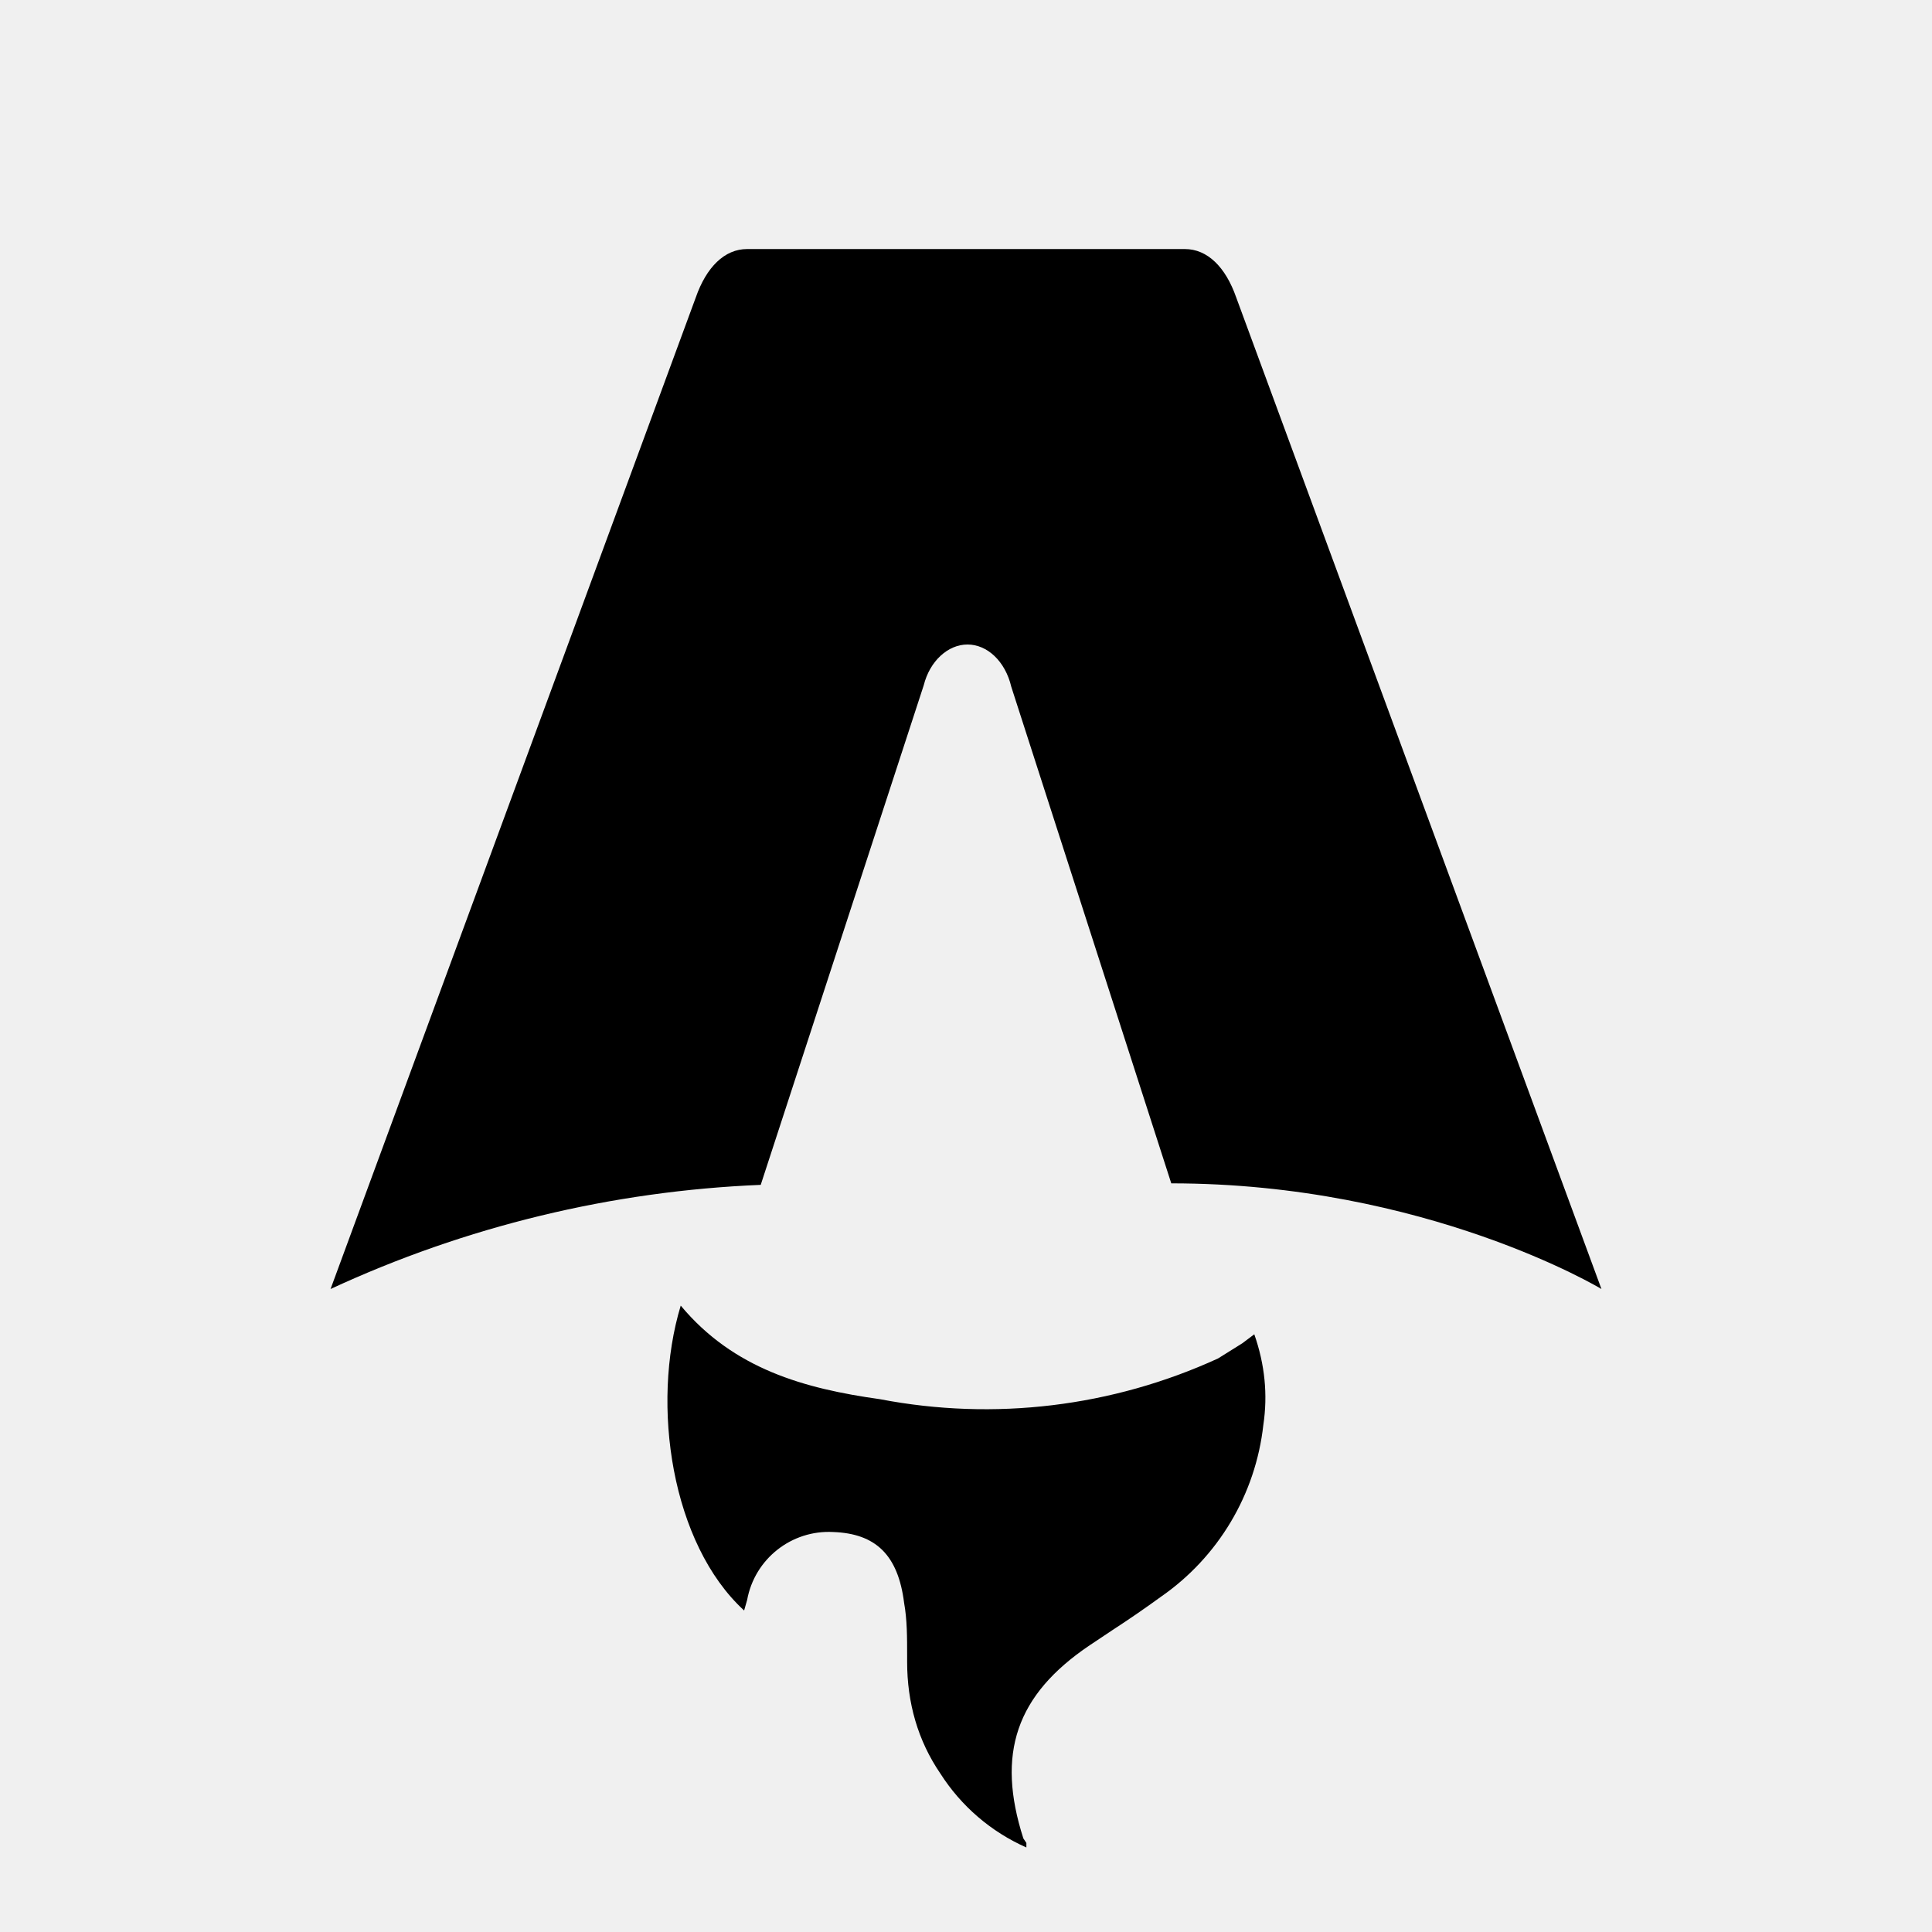
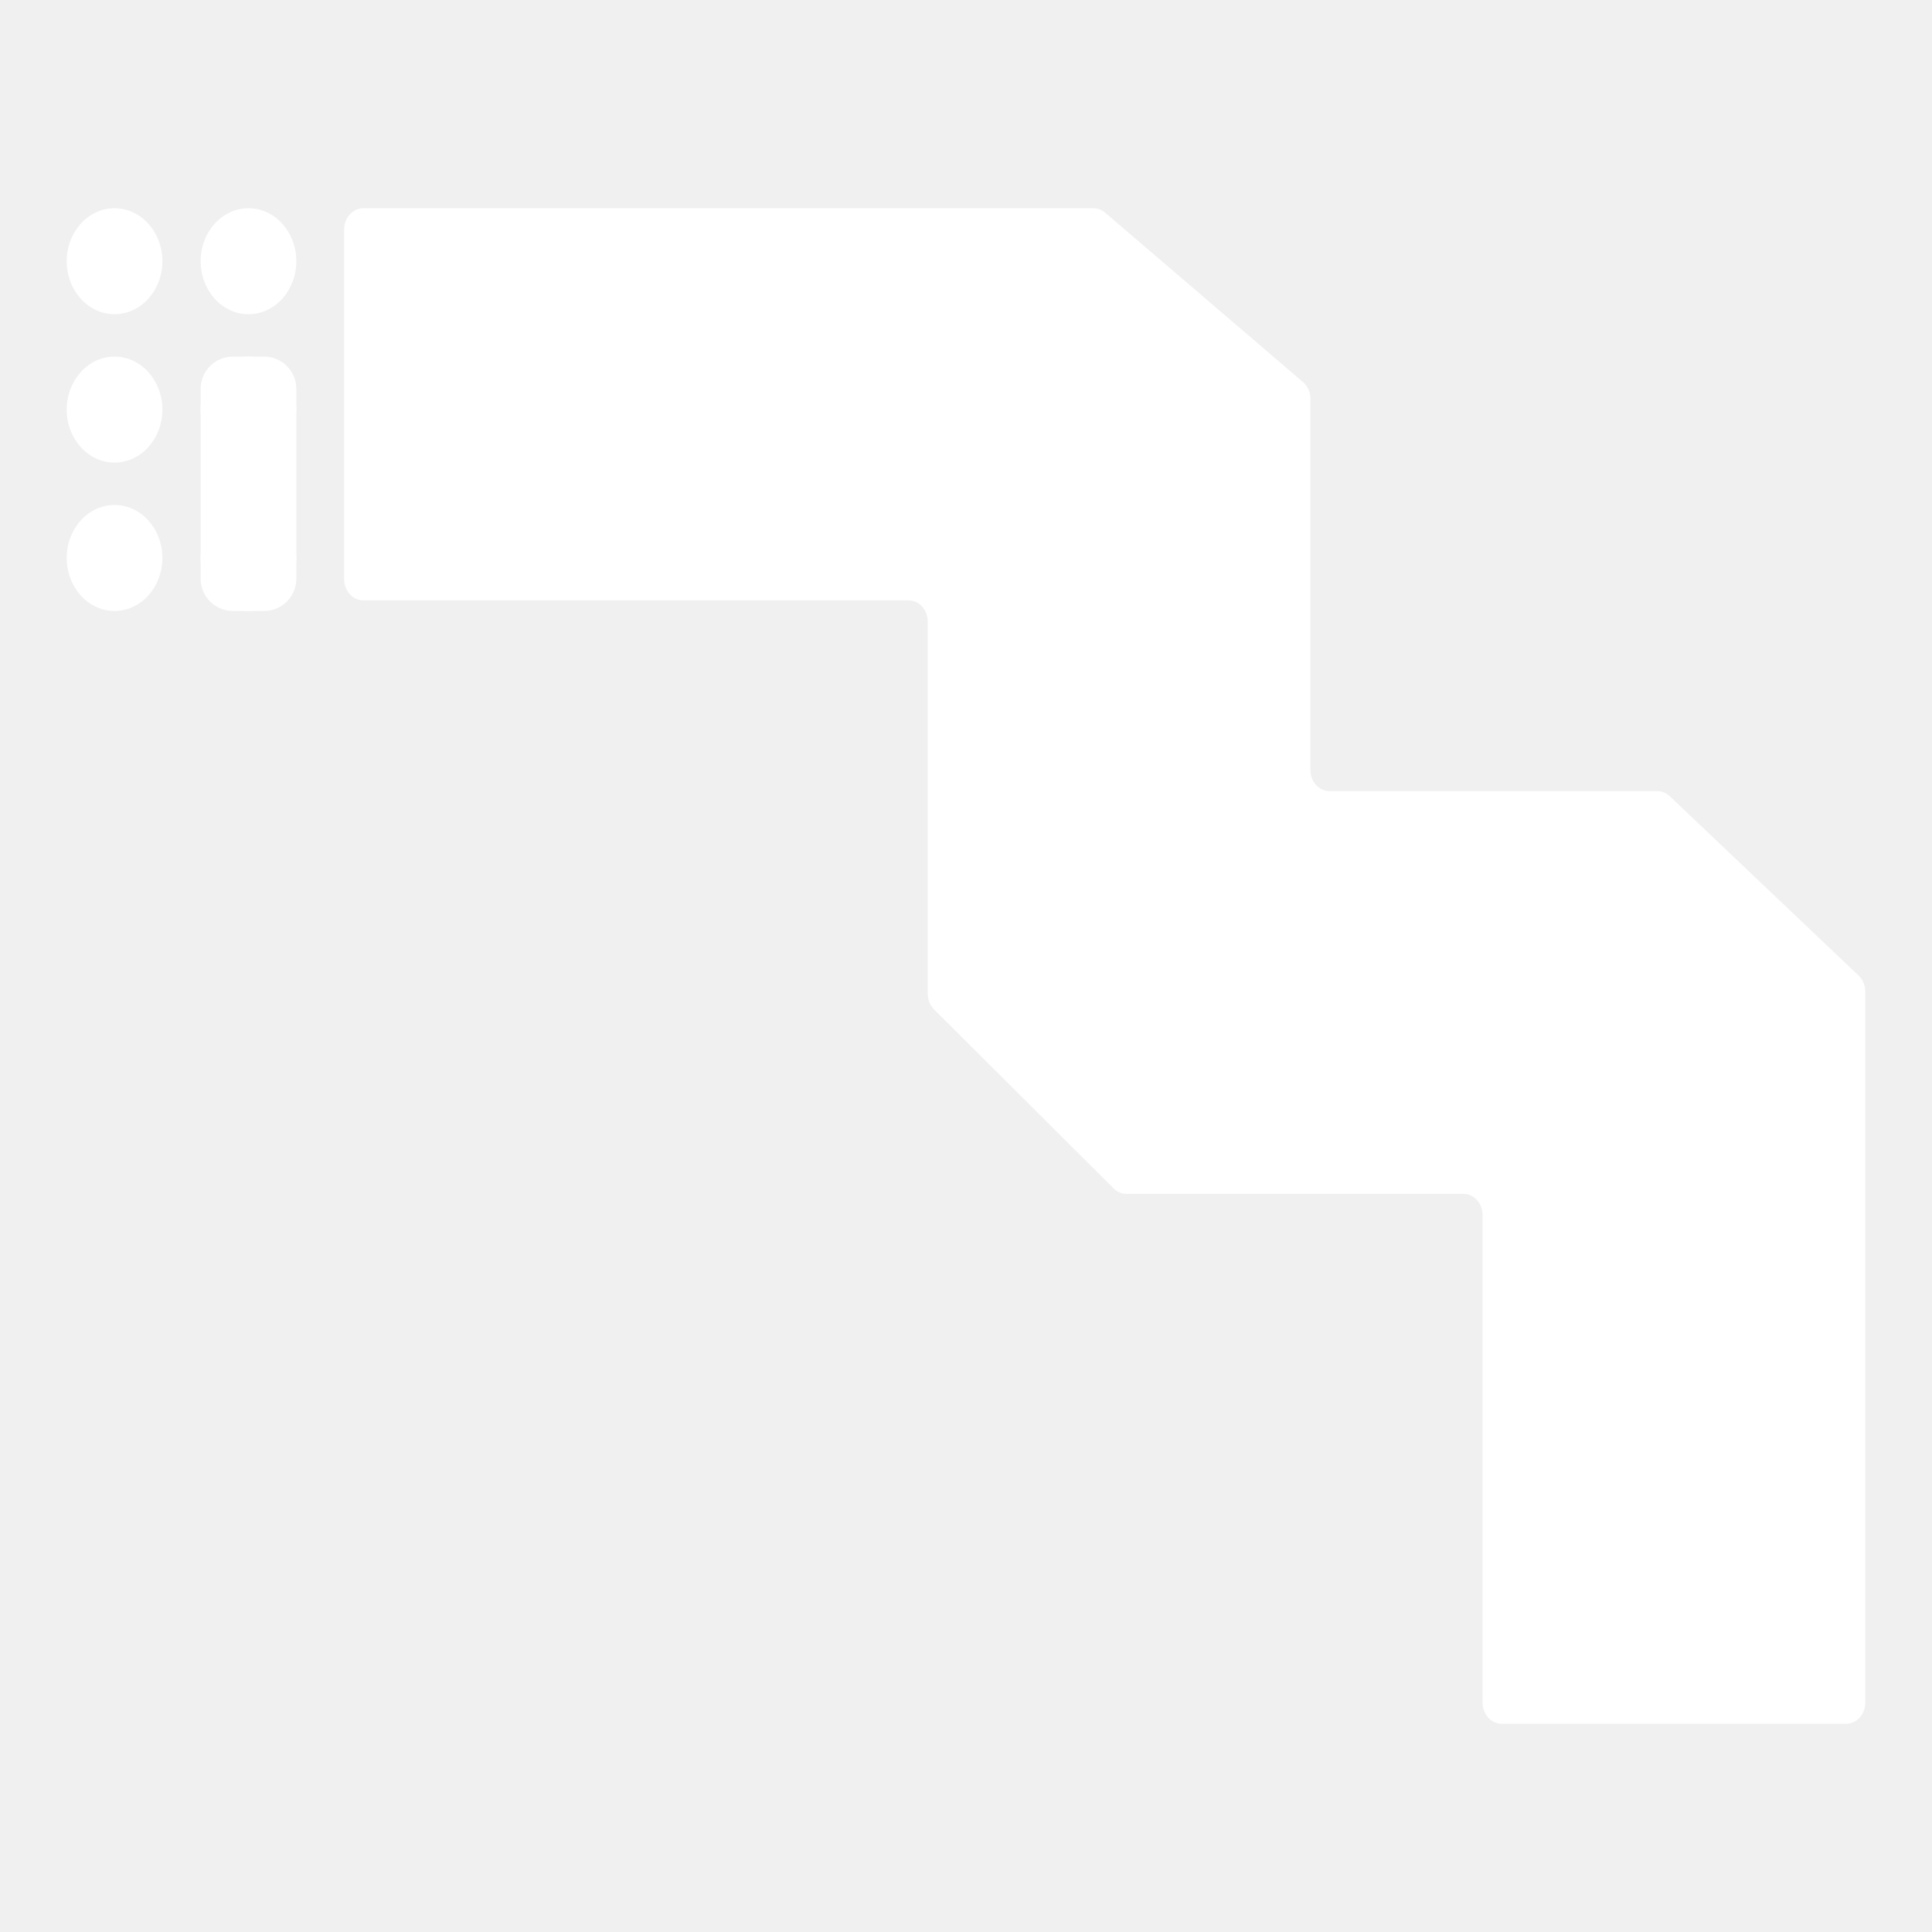
- <svg xmlns="http://www.w3.org/2000/svg" fill="none" viewBox="0 0 128 128">
-   <path d="M50.4 78.5a75.1 75.1 0 0 0-28.5 6.9l24.2-65.7c.7-2 1.9-3.2 3.4-3.2h29c1.5 0 2.7 1.2 3.4 3.2l24.2 65.7s-11.6-7-28.5-7L67 45.5c-.4-1.7-1.6-2.8-2.9-2.8-1.3 0-2.5 1.1-2.9 2.7L50.4 78.5Zm-1.1 28.2Zm-4.2-20.2c-2 6.6-.6 15.8 4.2 20.2a17.5 17.5 0 0 1 .2-.7 5.5 5.5 0 0 1 5.7-4.5c2.8.1 4.3 1.5 4.7 4.7.2 1.1.2 2.3.2 3.5v.4c0 2.7.7 5.2 2.2 7.4a13 13 0 0 0 5.7 4.9v-.3l-.2-.3c-1.8-5.6-.5-9.5 4.4-12.8l1.5-1a73 73 0 0 0 3.2-2.2 16 16 0 0 0 6.8-11.4c.3-2 .1-4-.6-6l-.8.6-1.6 1a37 37 0 0 1-22.4 2.7c-5-.7-9.7-2-13.2-6.2Z" />
-   <style>
-         path { fill: #000; }
-         @media (prefers-color-scheme: dark) {
-             path { fill: #FFF; }
-         }
-     </style>
+ <svg xmlns="http://www.w3.org/2000/svg" width="100%" height="100%" viewBox="0 0 150 150" version="1.1" xml:space="preserve" style="fill-rule:evenodd;clip-rule:evenodd;stroke-linejoin:round;stroke-miterlimit:2;">
+   <g transform="matrix(1.48554,0,0,1.64569,26.72,16.1667)">
+     <path d="M39.159,0L1,0C0.448,0 0,0.448 0,1L0,17.5C0,18.052 0.448,18.5 1,18.5L29.5,18.5C30.052,18.5 30.5,18.948 30.5,19.5L30.5,37.055C30.5,37.338 30.62,37.608 30.831,37.798L40.215,46.243C40.398,46.409 40.637,46.5 40.884,46.5L58.5,46.5C59.052,46.5 59.5,46.948 59.5,47.5L59.5,70.5C59.5,71.052 59.948,71.5 60.5,71.5L78.5,71.5C79.052,71.5 79.5,71.052 79.5,70.5L79.5,36.96C79.5,36.668 79.372,36.391 79.151,36.201L69.281,27.741C69.1,27.585 68.869,27.5 68.63,27.5L51.5,27.5C50.948,27.5 50.5,27.052 50.5,26.5L50.5,8.991C50.5,8.681 50.356,8.389 50.111,8.2L39.77,0.209C39.595,0.073 39.38,0 39.159,0Z" style="fill:white;fill-rule:nonzero;" />
+   </g>
+   <g transform="matrix(1.48554,0,0,1.64569,5.17966,16.1667)">
+     <circle cx="9.5" cy="9.5" r="2.5" style="fill:white;" />
+   </g>
+   <g transform="matrix(1.48554,0,0,1.64569,5.17966,16.1667)">
+     <circle cx="9.5" cy="16.5" r="2.5" style="fill:white;" />
+   </g>
+   <g transform="matrix(1.48554,0,0,1.64569,5.17966,16.1667)">
+     <path d="M12,8.519L12,17.481C12,18.319 11.246,19 10.317,19L8.683,19C7.754,19 7,18.319 7,17.481L7,8.519C7,7.681 7.754,7 8.683,7L10.317,7C11.246,7 12,7.681 12,8.519Z" style="fill:white;" />
+   </g>
+   <g transform="matrix(1.48554,0,0,1.64569,5.17966,16.1667)">
+     <circle cx="2.5" cy="16.5" r="2.5" style="fill:white;" />
+   </g>
+   <g transform="matrix(1.48554,0,0,1.64569,5.17966,16.1667)">
+     <circle cx="2.5" cy="9.5" r="2.5" style="fill:white;" />
+   </g>
+   <g transform="matrix(1.48554,0,0,1.64569,5.17966,16.1667)">
+     <circle cx="2.5" cy="2.5" r="2.5" style="fill:white;" />
+   </g>
+   <g transform="matrix(1.48554,0,0,1.64569,5.17966,16.1667)">
+     <circle cx="9.5" cy="2.5" r="2.5" style="fill:white;" />
+   </g>
</svg>
